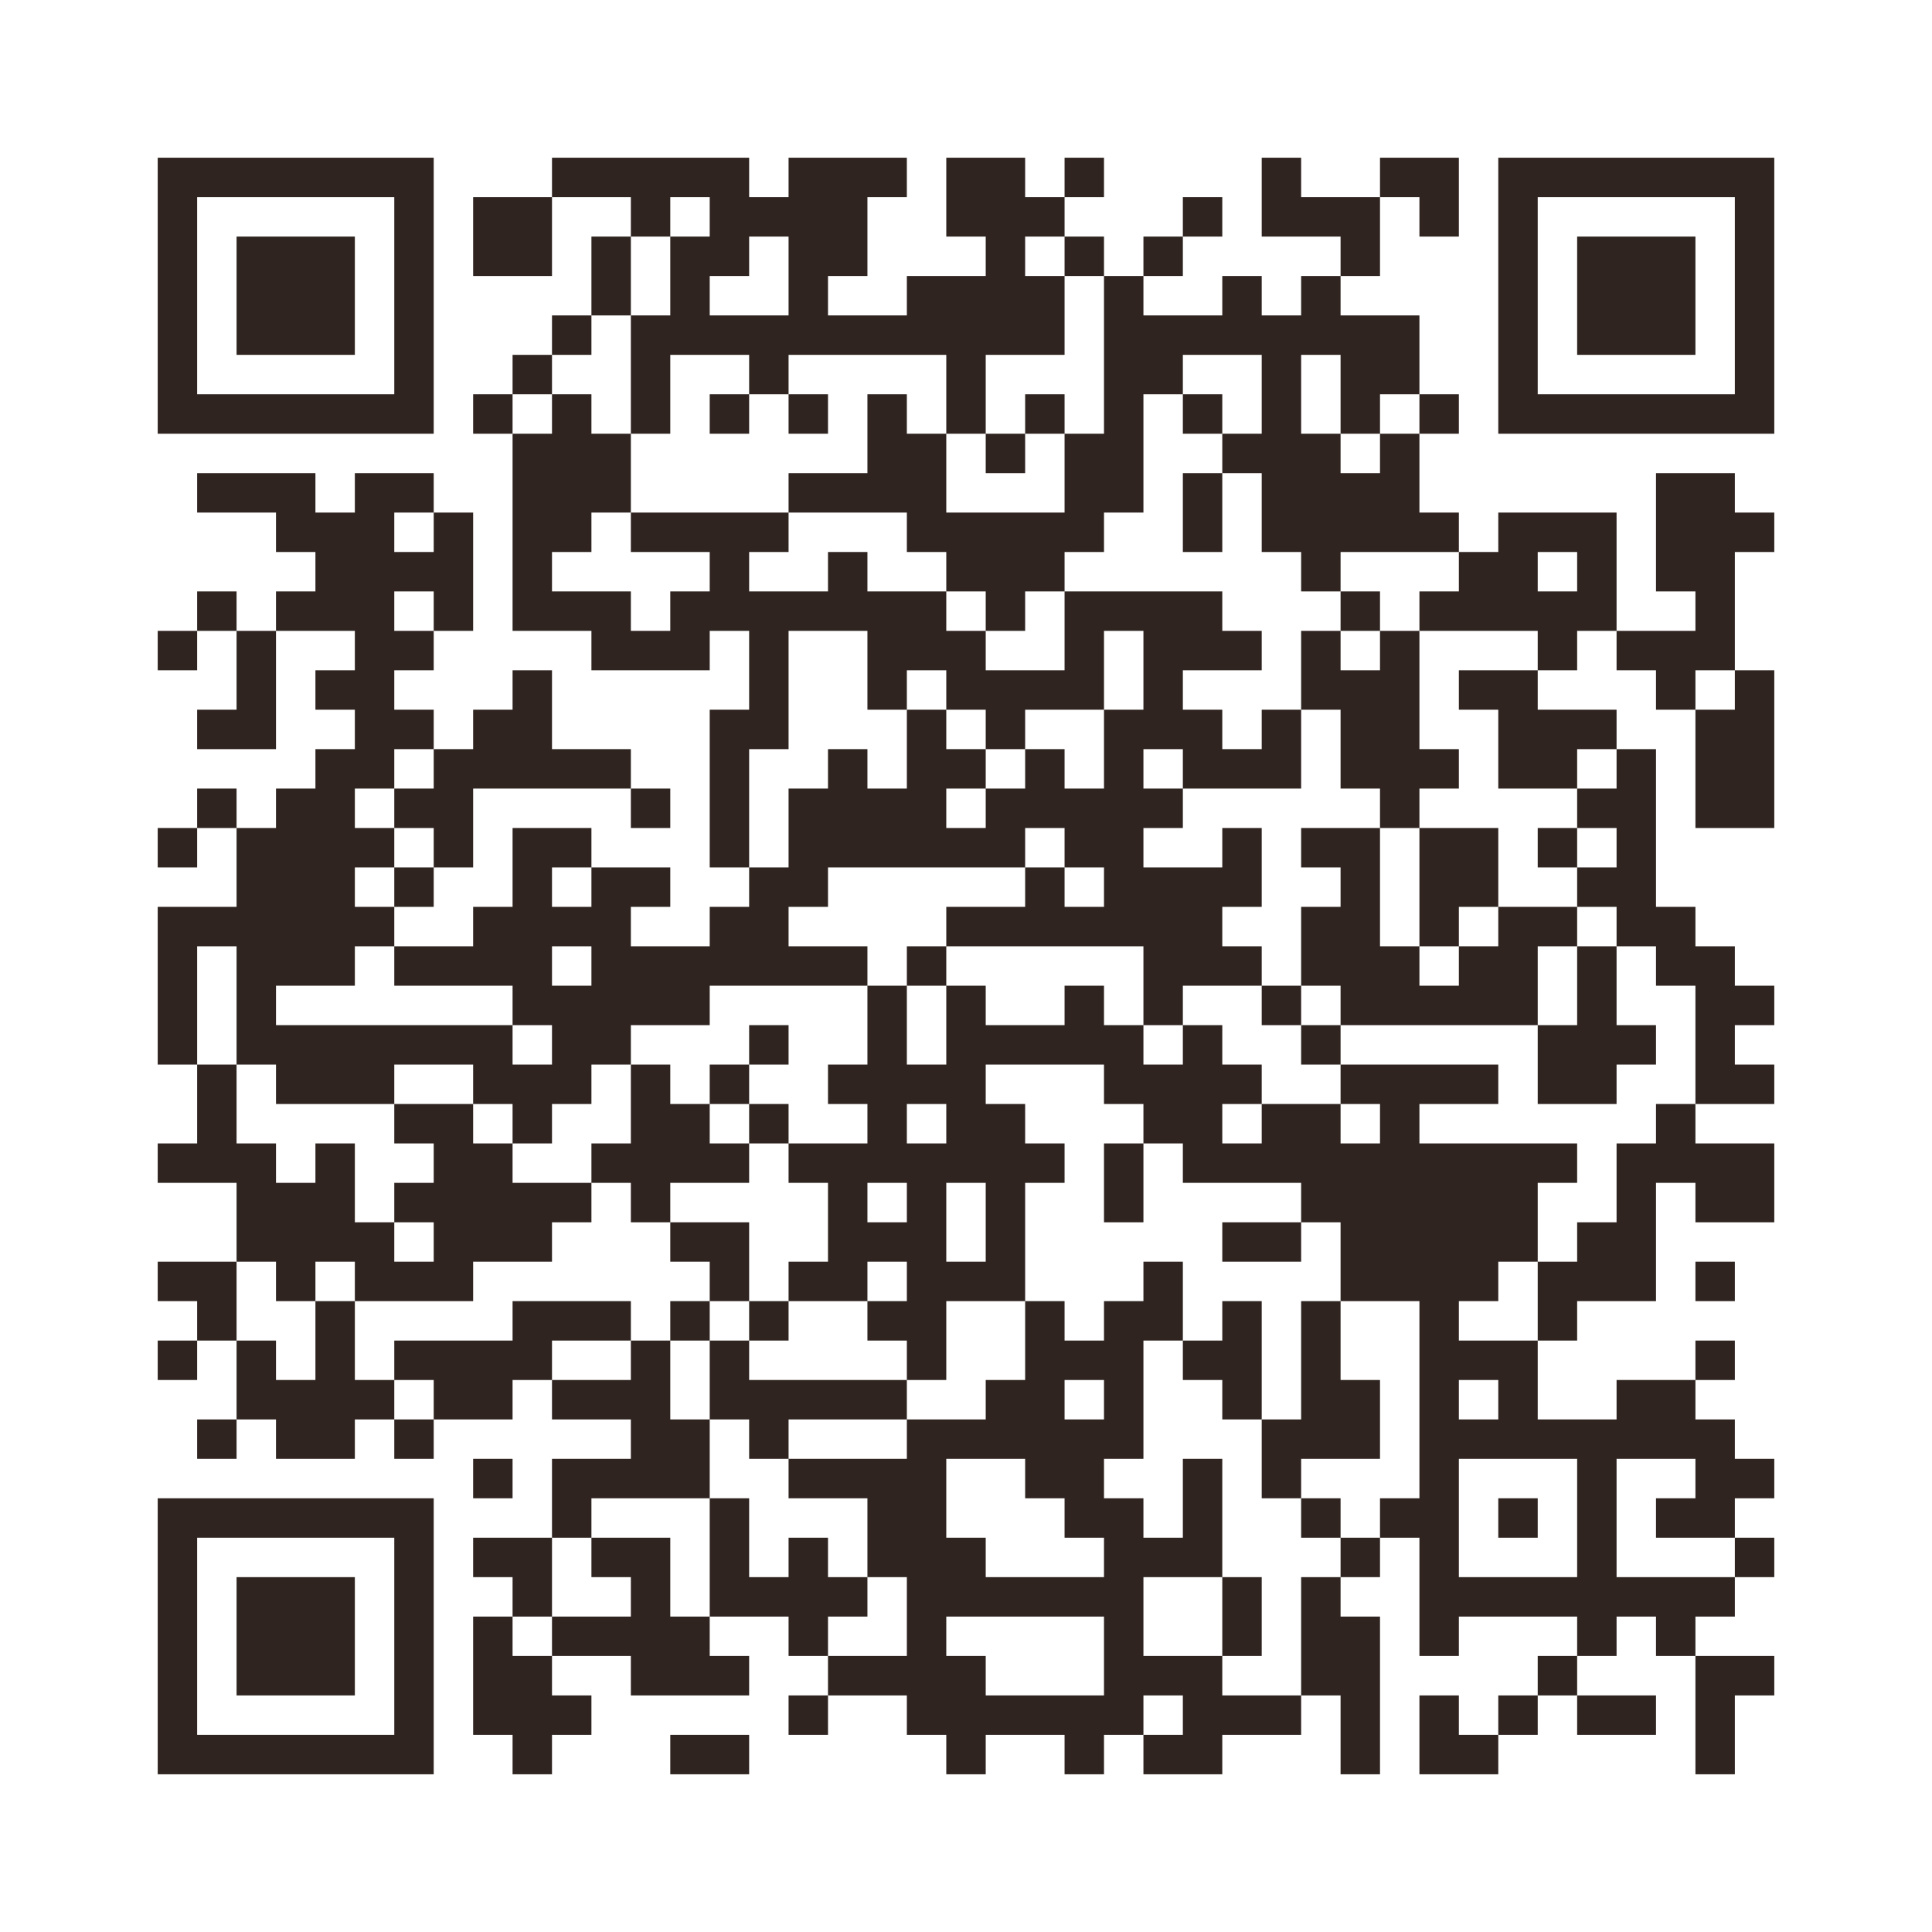
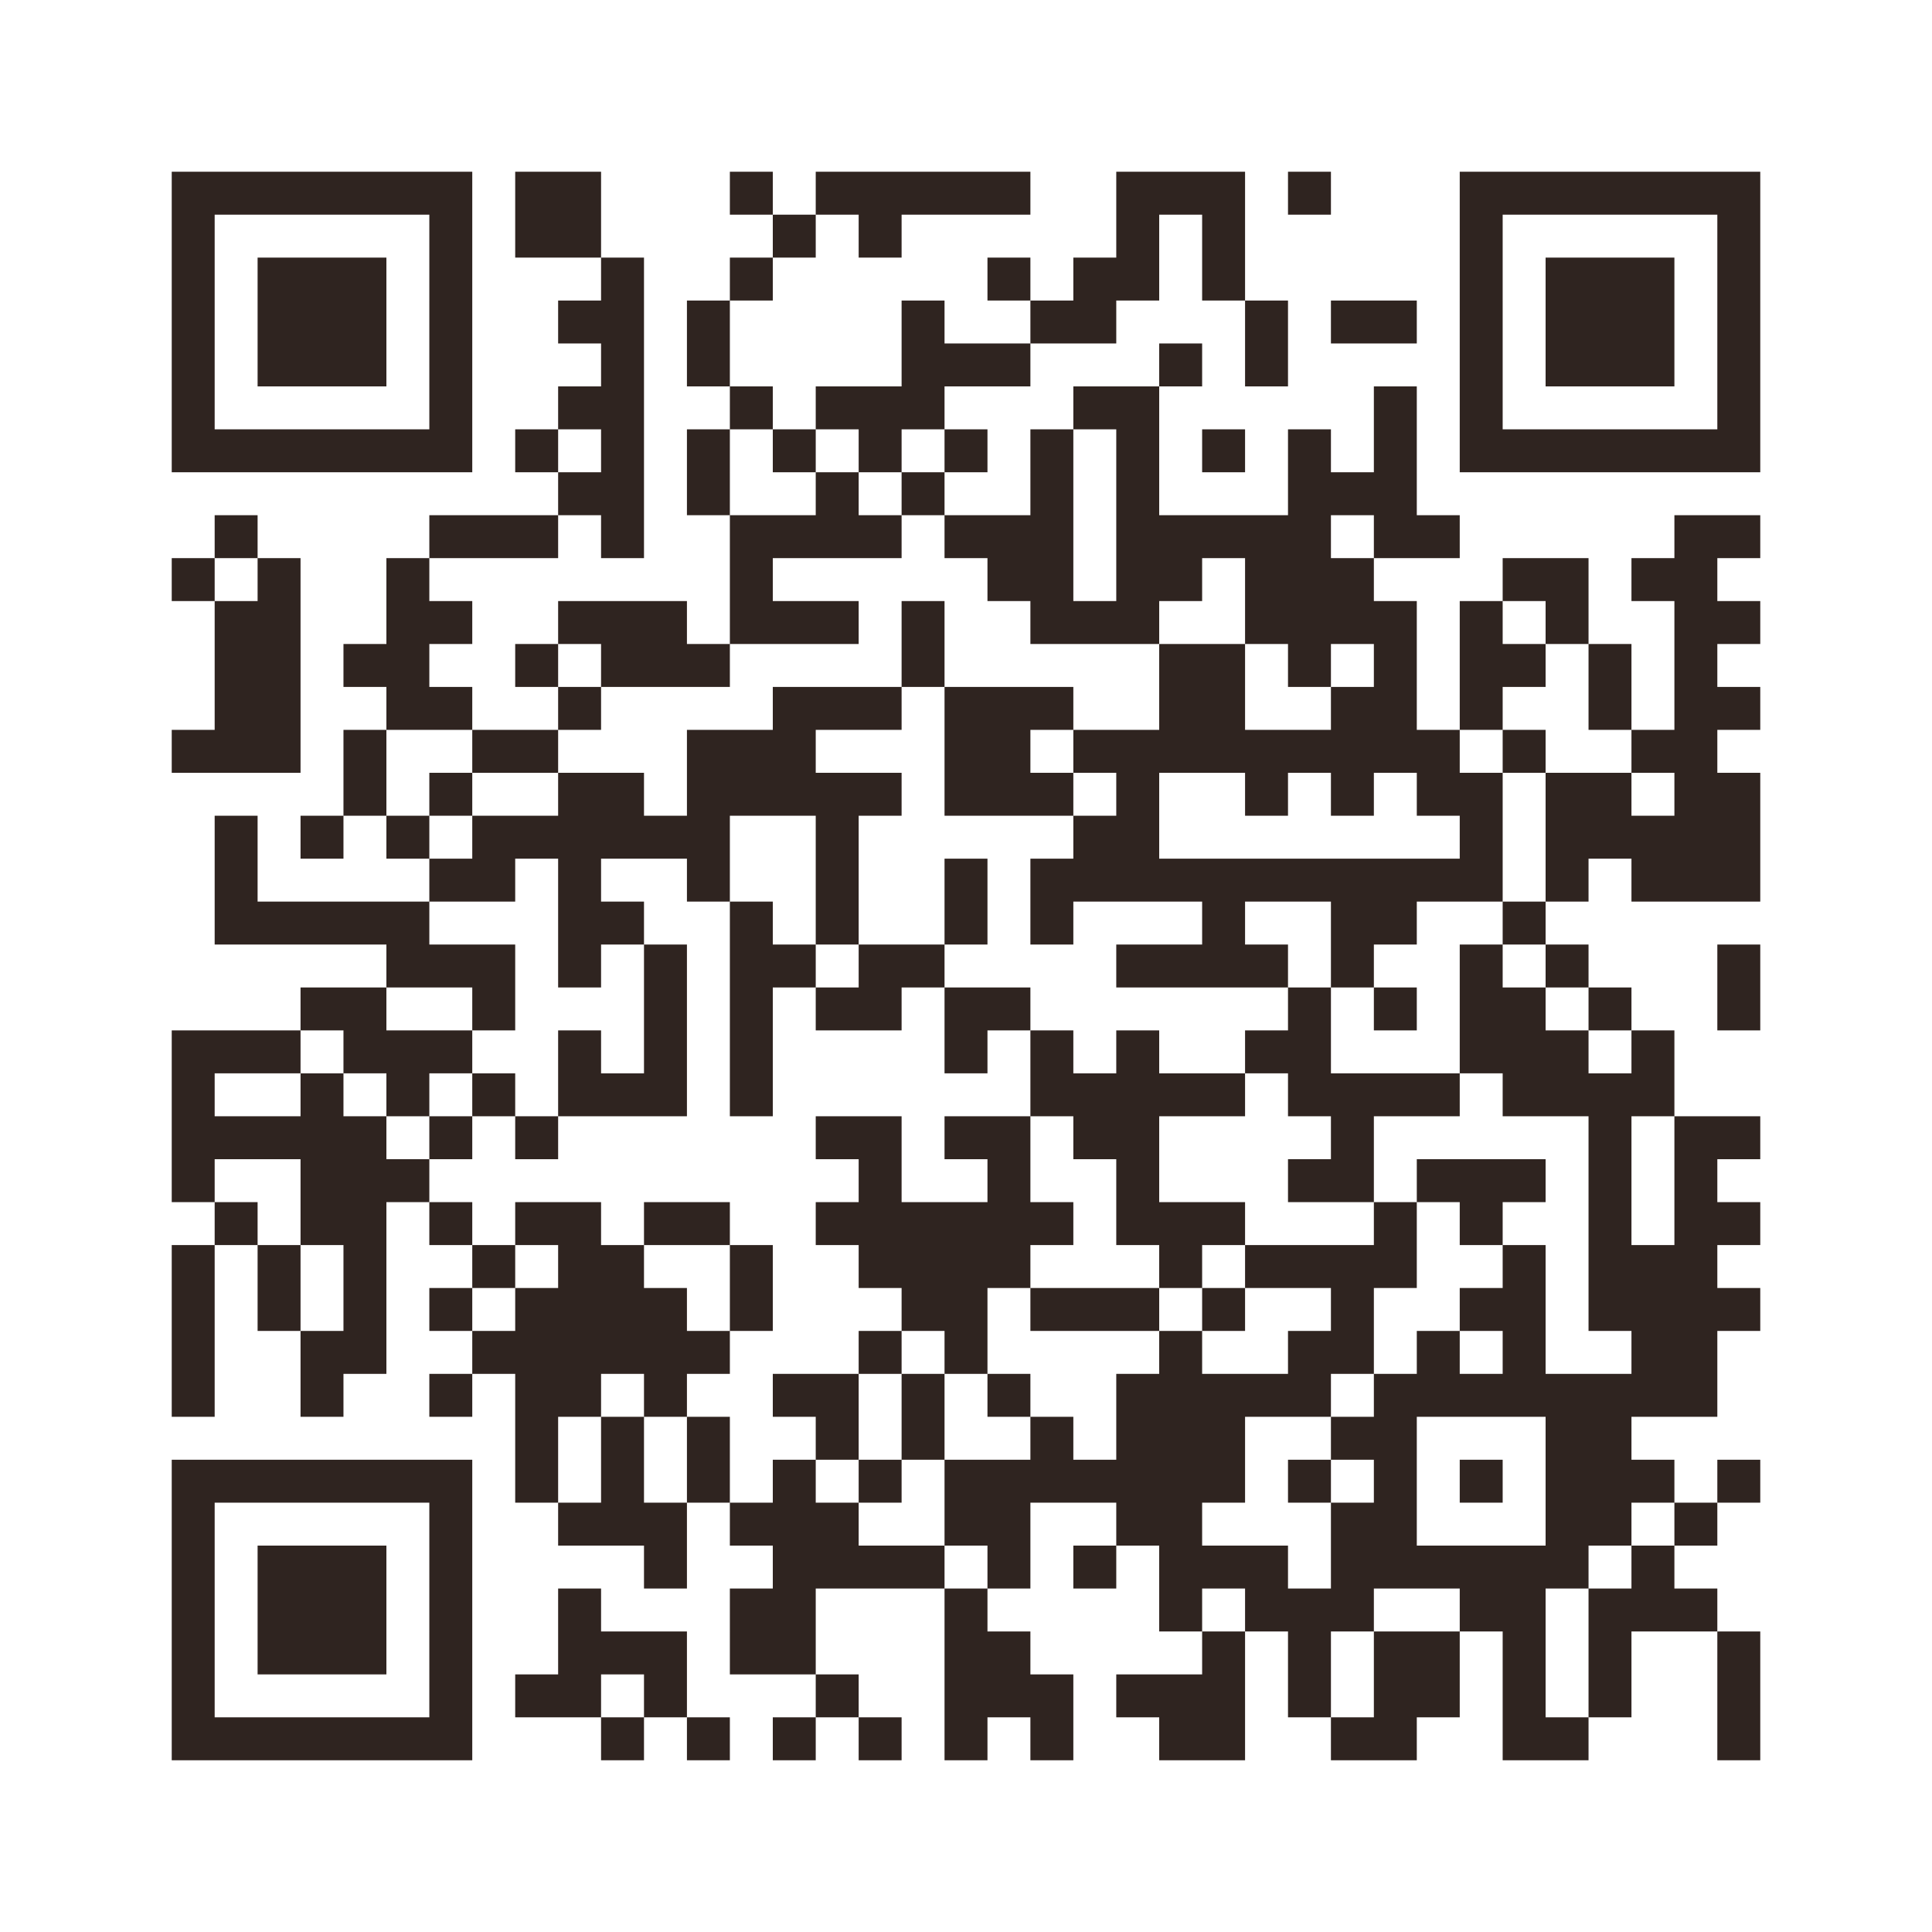
- <svg xmlns="http://www.w3.org/2000/svg" width="980" height="980" class="segno">
+ <svg xmlns="http://www.w3.org/2000/svg" width="900" height="900" class="segno">
  <g transform="scale(20)">
-     <path fill="#fff" d="M0 0h49v49h-49z" />
-     <path class="qrline" stroke="#2f2420" d="M4 4.5h7m3 0h5m1 0h3m1 0h2m1 0h1m4 0h1m2 0h2m1 0h7m-41 1h1m5 0h1m1 0h2m2 0h1m1 0h4m2 0h3m3 0h1m1 0h3m1 0h1m1 0h1m5 0h1m-41 1h1m1 0h3m1 0h1m1 0h2m1 0h1m1 0h2m1 0h2m3 0h1m1 0h1m1 0h1m4 0h1m3 0h1m1 0h3m1 0h1m-41 1h1m1 0h3m1 0h1m4 0h1m1 0h1m2 0h1m2 0h4m1 0h1m2 0h1m1 0h1m4 0h1m1 0h3m1 0h1m-41 1h1m1 0h3m1 0h1m3 0h1m1 0h11m1 0h8m2 0h1m1 0h3m1 0h1m-41 1h1m5 0h1m2 0h1m2 0h1m2 0h1m4 0h1m3 0h2m2 0h1m1 0h2m2 0h1m5 0h1m-41 1h7m1 0h1m1 0h1m1 0h1m1 0h1m1 0h1m1 0h1m1 0h1m1 0h1m1 0h1m1 0h1m1 0h1m1 0h1m1 0h1m1 0h7m-32 1h3m6 0h2m1 0h1m1 0h2m2 0h3m1 0h1m-31 1h3m1 0h2m2 0h3m4 0h4m3 0h2m1 0h1m1 0h4m6 0h2m-37 1h3m1 0h1m1 0h2m1 0h4m3 0h5m2 0h1m1 0h5m1 0h3m1 0h3m-37 1h4m1 0h1m4 0h1m2 0h1m2 0h3m6 0h1m3 0h2m1 0h1m1 0h2m-39 1h1m1 0h3m1 0h1m1 0h3m1 0h7m1 0h1m1 0h4m3 0h1m1 0h5m2 0h1m-40 1h1m1 0h1m2 0h2m4 0h3m1 0h1m2 0h3m2 0h1m1 0h3m1 0h1m1 0h1m3 0h1m1 0h3m-38 1h1m1 0h2m3 0h1m5 0h1m2 0h1m1 0h4m1 0h1m3 0h3m1 0h2m3 0h1m1 0h1m-40 1h2m2 0h2m1 0h2m4 0h2m3 0h1m1 0h1m2 0h3m1 0h1m1 0h2m2 0h3m2 0h2m-37 1h2m1 0h5m2 0h1m2 0h1m1 0h2m1 0h1m1 0h1m1 0h3m1 0h3m1 0h2m1 0h1m1 0h2m-40 1h1m1 0h2m1 0h2m4 0h1m1 0h1m1 0h4m1 0h5m5 0h1m4 0h2m1 0h2m-41 1h1m1 0h4m1 0h1m1 0h2m3 0h1m1 0h6m1 0h2m2 0h1m1 0h2m1 0h2m1 0h1m1 0h1m-36 1h3m1 0h1m2 0h1m1 0h2m2 0h2m5 0h1m1 0h4m2 0h1m1 0h2m2 0h2m-38 1h6m2 0h4m2 0h2m4 0h7m2 0h2m1 0h1m1 0h2m1 0h2m-39 1h1m1 0h3m1 0h4m1 0h7m1 0h1m5 0h3m1 0h3m1 0h2m1 0h1m1 0h2m-40 1h1m1 0h1m6 0h5m4 0h1m1 0h1m2 0h1m1 0h1m2 0h1m1 0h5m1 0h1m2 0h2m-41 1h1m1 0h7m1 0h2m3 0h1m2 0h1m1 0h5m1 0h1m2 0h1m5 0h3m1 0h1m-39 1h1m1 0h3m2 0h3m1 0h1m1 0h1m2 0h4m3 0h4m2 0h4m1 0h2m2 0h2m-40 1h1m4 0h2m1 0h1m2 0h2m1 0h1m2 0h1m1 0h2m3 0h2m1 0h2m1 0h1m6 0h1m-39 1h3m1 0h1m2 0h2m2 0h4m1 0h7m1 0h1m1 0h10m1 0h4m-39 1h3m1 0h5m1 0h1m4 0h1m1 0h1m1 0h1m2 0h1m4 0h6m2 0h1m1 0h2m-39 1h4m1 0h3m3 0h2m2 0h3m1 0h1m5 0h2m1 0h5m1 0h2m-38 1h2m1 0h1m1 0h3m6 0h1m1 0h2m1 0h3m3 0h1m4 0h4m1 0h3m1 0h1m-39 1h1m2 0h1m4 0h3m1 0h1m1 0h1m2 0h2m2 0h1m1 0h2m1 0h1m1 0h1m2 0h1m2 0h1m-36 1h1m1 0h1m1 0h1m1 0h4m2 0h1m1 0h1m4 0h1m2 0h3m1 0h2m1 0h1m2 0h3m4 0h1m-38 1h4m1 0h2m1 0h3m1 0h5m2 0h2m1 0h1m2 0h1m1 0h2m1 0h1m1 0h1m2 0h2m-38 1h1m1 0h2m1 0h1m5 0h2m1 0h1m3 0h6m3 0h3m1 0h8m-32 1h1m1 0h4m2 0h4m2 0h2m2 0h1m1 0h1m3 0h1m3 0h1m2 0h2m-41 1h7m3 0h1m3 0h1m3 0h2m3 0h2m1 0h1m2 0h1m1 0h2m1 0h1m1 0h1m1 0h2m-40 1h1m5 0h1m1 0h2m1 0h2m1 0h1m1 0h1m1 0h3m3 0h3m3 0h1m1 0h1m3 0h1m3 0h1m-41 1h1m1 0h3m1 0h1m2 0h1m2 0h1m1 0h4m1 0h6m2 0h1m1 0h1m2 0h8m-40 1h1m1 0h3m1 0h1m1 0h1m1 0h4m2 0h1m2 0h1m4 0h1m2 0h1m1 0h2m1 0h1m3 0h1m1 0h1m-39 1h1m1 0h3m1 0h1m1 0h2m2 0h3m2 0h4m3 0h3m2 0h2m4 0h1m3 0h2m-41 1h1m5 0h1m1 0h3m5 0h1m2 0h6m1 0h3m1 0h1m1 0h1m1 0h1m1 0h2m1 0h1m-40 1h7m2 0h1m3 0h2m5 0h1m2 0h1m1 0h2m3 0h1m1 0h2m5 0h1" />
+     <path fill="#fff" d="M0 0h45v45h-45z" />
+     <path class="qrline" stroke="#2f2420" d="M4 4.5h7m1 0h2m3 0h1m1 0h5m2 0h3m1 0h1m3 0h7m-37 1h1m5 0h1m1 0h2m4 0h1m1 0h1m5 0h1m1 0h1m5 0h1m5 0h1m-37 1h1m1 0h3m1 0h1m3 0h1m2 0h1m5 0h1m1 0h2m1 0h1m5 0h1m1 0h3m1 0h1m-37 1h1m1 0h3m1 0h1m2 0h2m1 0h1m4 0h1m2 0h2m3 0h1m1 0h2m1 0h1m1 0h3m1 0h1m-37 1h1m1 0h3m1 0h1m3 0h1m1 0h1m4 0h3m3 0h1m1 0h1m4 0h1m1 0h3m1 0h1m-37 1h1m5 0h1m2 0h2m2 0h1m1 0h3m3 0h2m5 0h1m1 0h1m5 0h1m-37 1h7m1 0h1m1 0h1m1 0h1m1 0h1m1 0h1m1 0h1m1 0h1m1 0h1m1 0h1m1 0h1m1 0h1m1 0h7m-28 1h2m1 0h1m2 0h1m1 0h1m2 0h1m1 0h1m3 0h3m-28 1h1m4 0h3m1 0h1m2 0h4m1 0h3m1 0h5m1 0h2m5 0h2m-37 1h1m1 0h1m2 0h1m7 0h1m5 0h2m1 0h2m1 0h3m3 0h2m1 0h2m-35 1h2m2 0h2m2 0h3m1 0h3m1 0h1m2 0h3m2 0h4m1 0h1m1 0h1m2 0h2m-36 1h2m1 0h2m2 0h1m1 0h3m4 0h1m5 0h2m1 0h1m1 0h1m1 0h2m1 0h1m1 0h1m-35 1h2m2 0h2m2 0h1m4 0h3m1 0h3m2 0h2m2 0h2m1 0h1m2 0h1m1 0h2m-37 1h3m1 0h1m2 0h2m3 0h3m3 0h2m1 0h9m1 0h1m2 0h2m-32 1h1m1 0h1m2 0h2m1 0h5m1 0h3m1 0h1m2 0h1m1 0h1m1 0h2m1 0h2m1 0h2m-36 1h1m1 0h1m1 0h1m1 0h6m2 0h1m5 0h2m7 0h1m1 0h5m-36 1h1m4 0h2m1 0h1m2 0h1m2 0h1m2 0h1m1 0h11m1 0h1m1 0h3m-36 1h5m3 0h2m2 0h1m1 0h1m2 0h1m1 0h1m3 0h1m2 0h2m2 0h1m-27 1h3m1 0h1m1 0h1m1 0h2m1 0h2m4 0h4m1 0h1m2 0h1m1 0h1m3 0h1m-34 1h2m2 0h1m3 0h1m1 0h1m1 0h2m1 0h2m6 0h1m1 0h1m1 0h2m1 0h1m2 0h1m-37 1h3m1 0h3m2 0h1m1 0h1m1 0h1m4 0h1m1 0h1m1 0h1m2 0h2m3 0h3m1 0h1m-35 1h1m2 0h1m1 0h1m1 0h1m1 0h3m1 0h1m6 0h5m1 0h4m1 0h4m-35 1h5m1 0h1m1 0h1m6 0h2m1 0h2m1 0h2m4 0h1m5 0h1m1 0h2m-37 1h1m2 0h3m10 0h1m2 0h1m2 0h1m3 0h2m1 0h3m1 0h1m1 0h1m-35 1h1m1 0h2m1 0h1m1 0h2m1 0h2m2 0h6m1 0h3m3 0h1m1 0h1m2 0h1m1 0h2m-37 1h1m1 0h1m1 0h1m2 0h1m1 0h2m2 0h1m2 0h4m3 0h1m1 0h4m2 0h1m1 0h3m-36 1h1m1 0h1m1 0h1m1 0h1m1 0h4m1 0h1m3 0h2m1 0h3m1 0h1m2 0h1m2 0h2m1 0h4m-37 1h1m2 0h2m2 0h6m3 0h1m1 0h1m4 0h1m2 0h2m1 0h1m1 0h1m2 0h2m-36 1h1m2 0h1m2 0h1m1 0h2m1 0h1m2 0h2m1 0h1m1 0h1m2 0h5m1 0h8m-28 1h1m1 0h1m1 0h1m2 0h1m1 0h1m2 0h1m1 0h3m2 0h2m3 0h2m-34 1h7m1 0h1m1 0h1m1 0h1m1 0h1m1 0h1m1 0h7m1 0h1m1 0h1m1 0h1m1 0h3m1 0h1m-37 1h1m5 0h1m2 0h3m1 0h3m2 0h2m2 0h2m3 0h2m3 0h2m1 0h1m-36 1h1m1 0h3m1 0h1m4 0h1m2 0h4m1 0h1m1 0h1m1 0h3m1 0h6m1 0h1m-35 1h1m1 0h3m1 0h1m2 0h1m3 0h2m3 0h1m4 0h1m1 0h3m2 0h2m1 0h3m-36 1h1m1 0h3m1 0h1m2 0h3m1 0h2m3 0h2m4 0h1m1 0h1m1 0h2m1 0h1m1 0h1m2 0h1m-37 1h1m5 0h1m1 0h2m1 0h1m3 0h1m2 0h3m1 0h3m1 0h1m1 0h2m1 0h1m1 0h1m2 0h1m-37 1h7m3 0h1m1 0h1m1 0h1m1 0h1m1 0h1m1 0h1m2 0h2m2 0h2m2 0h2m3 0h1" />
  </g>
</svg>
